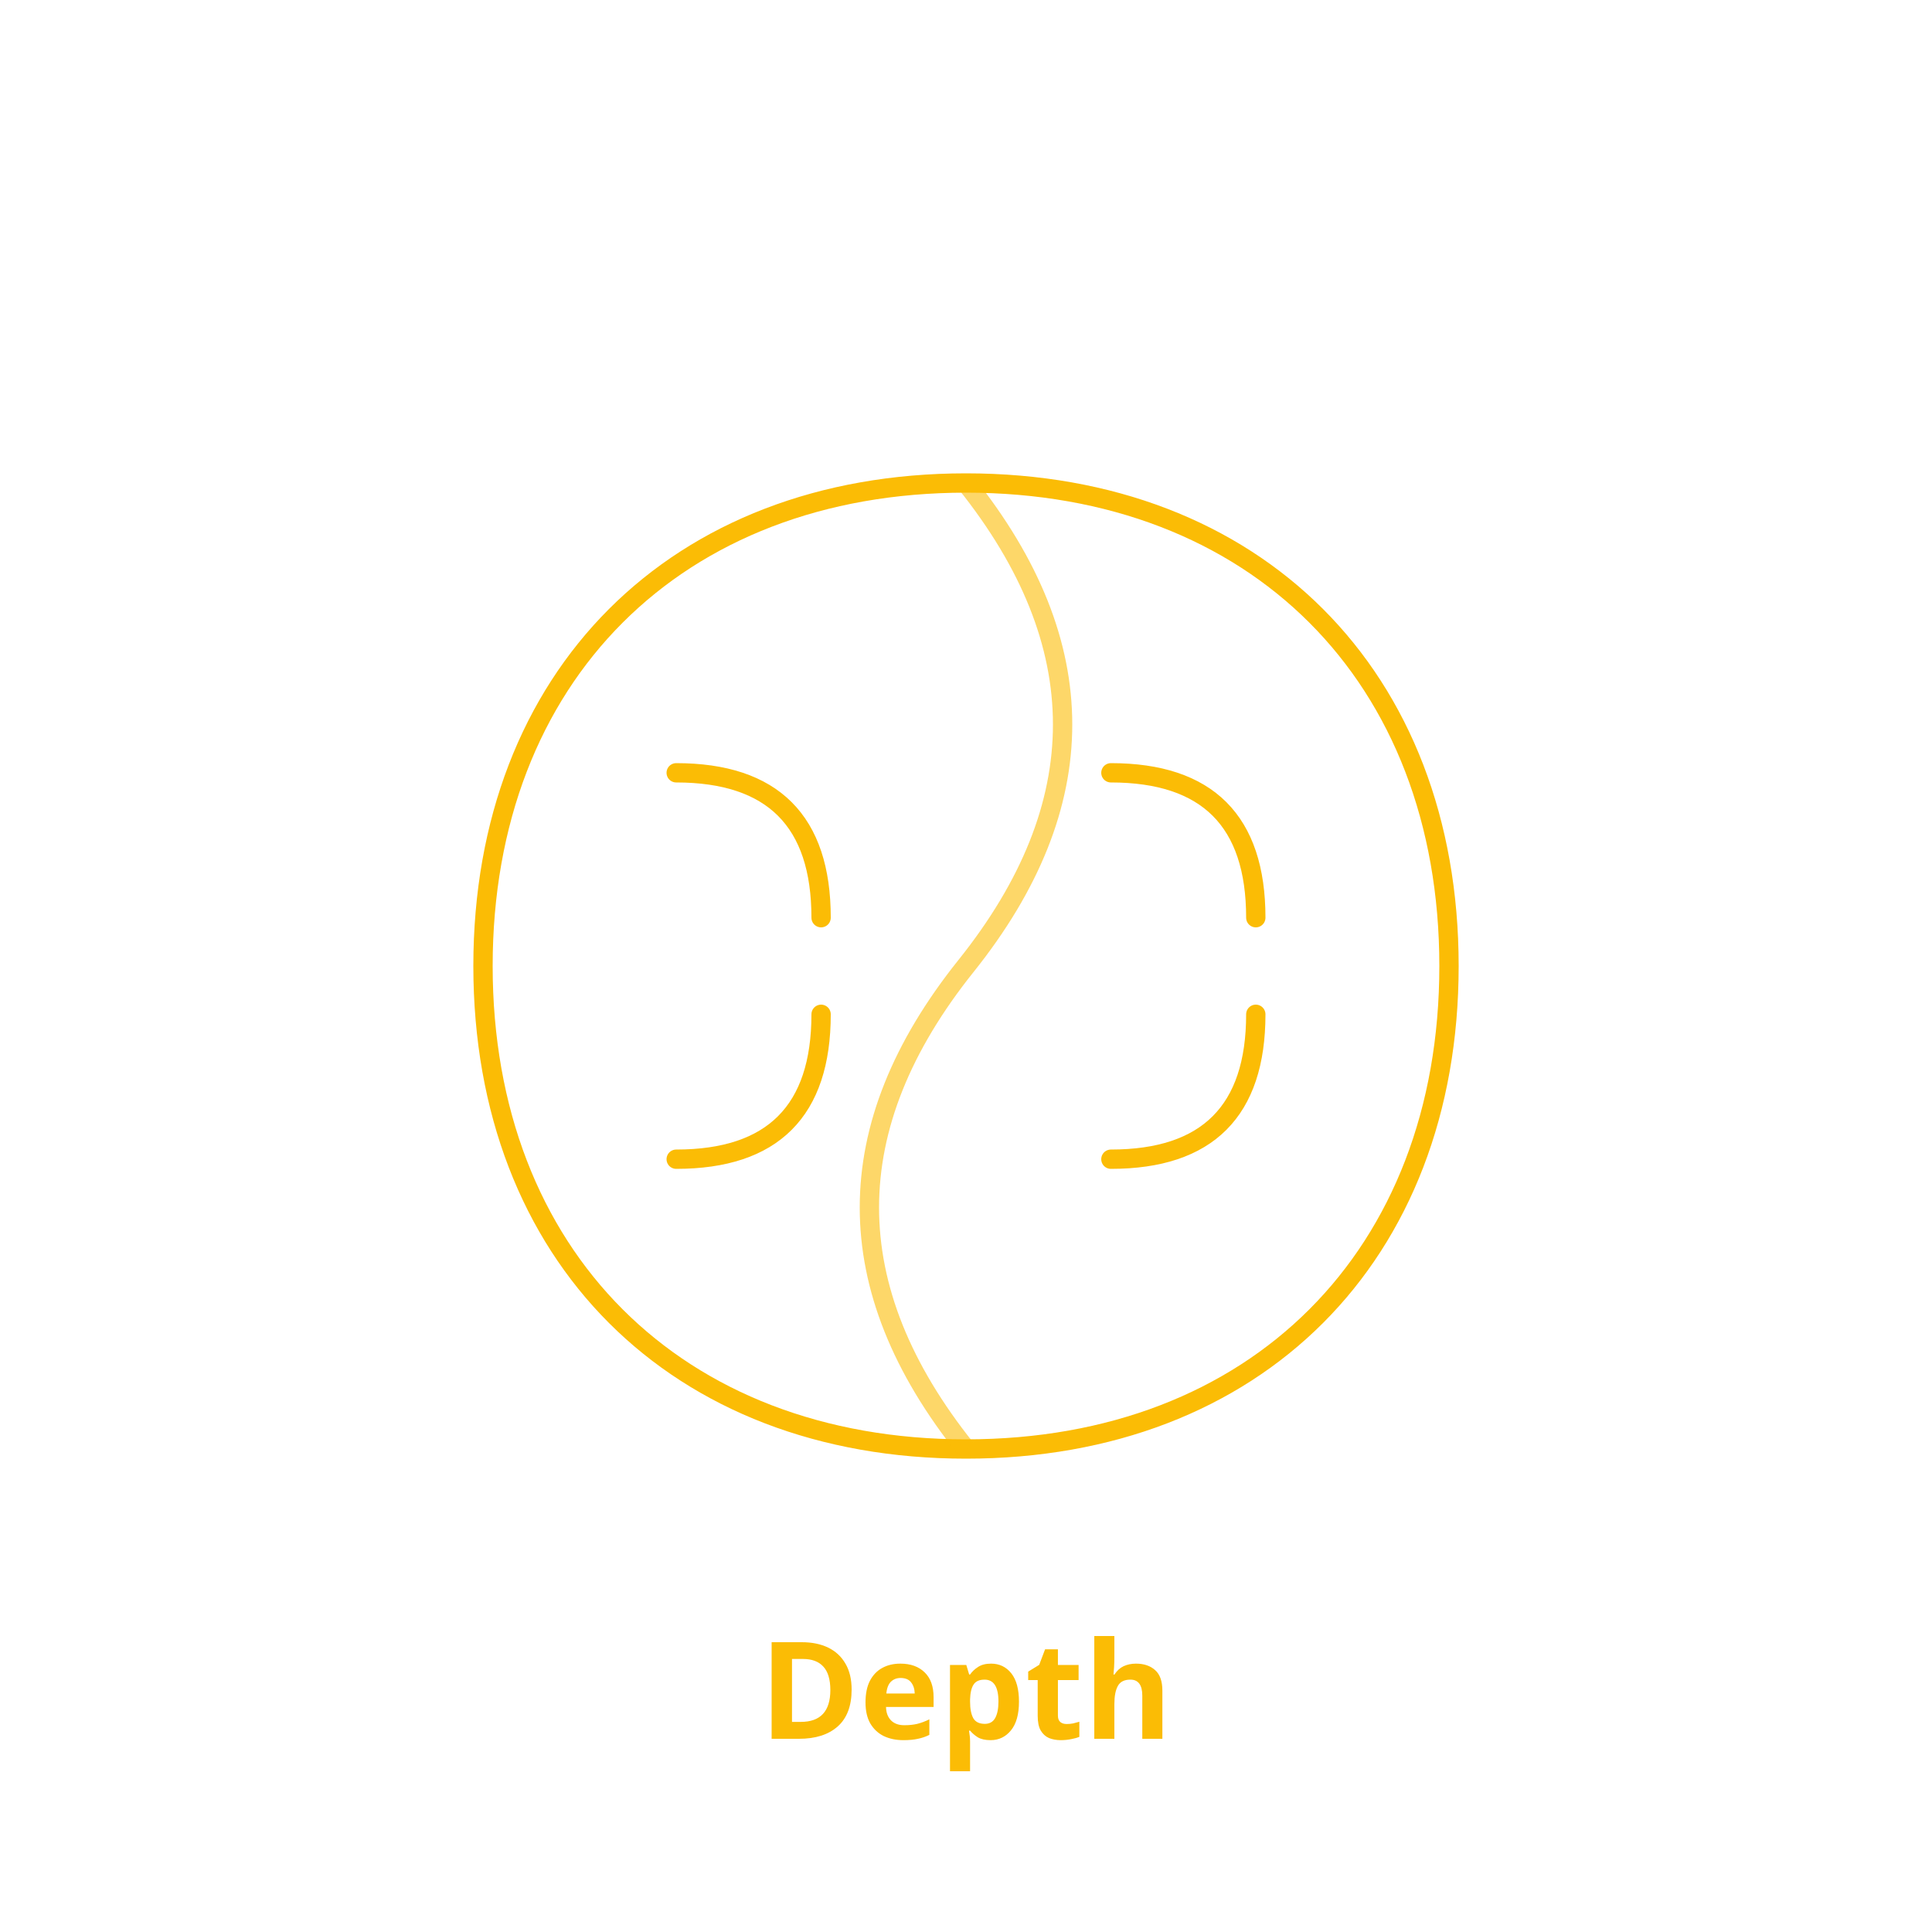
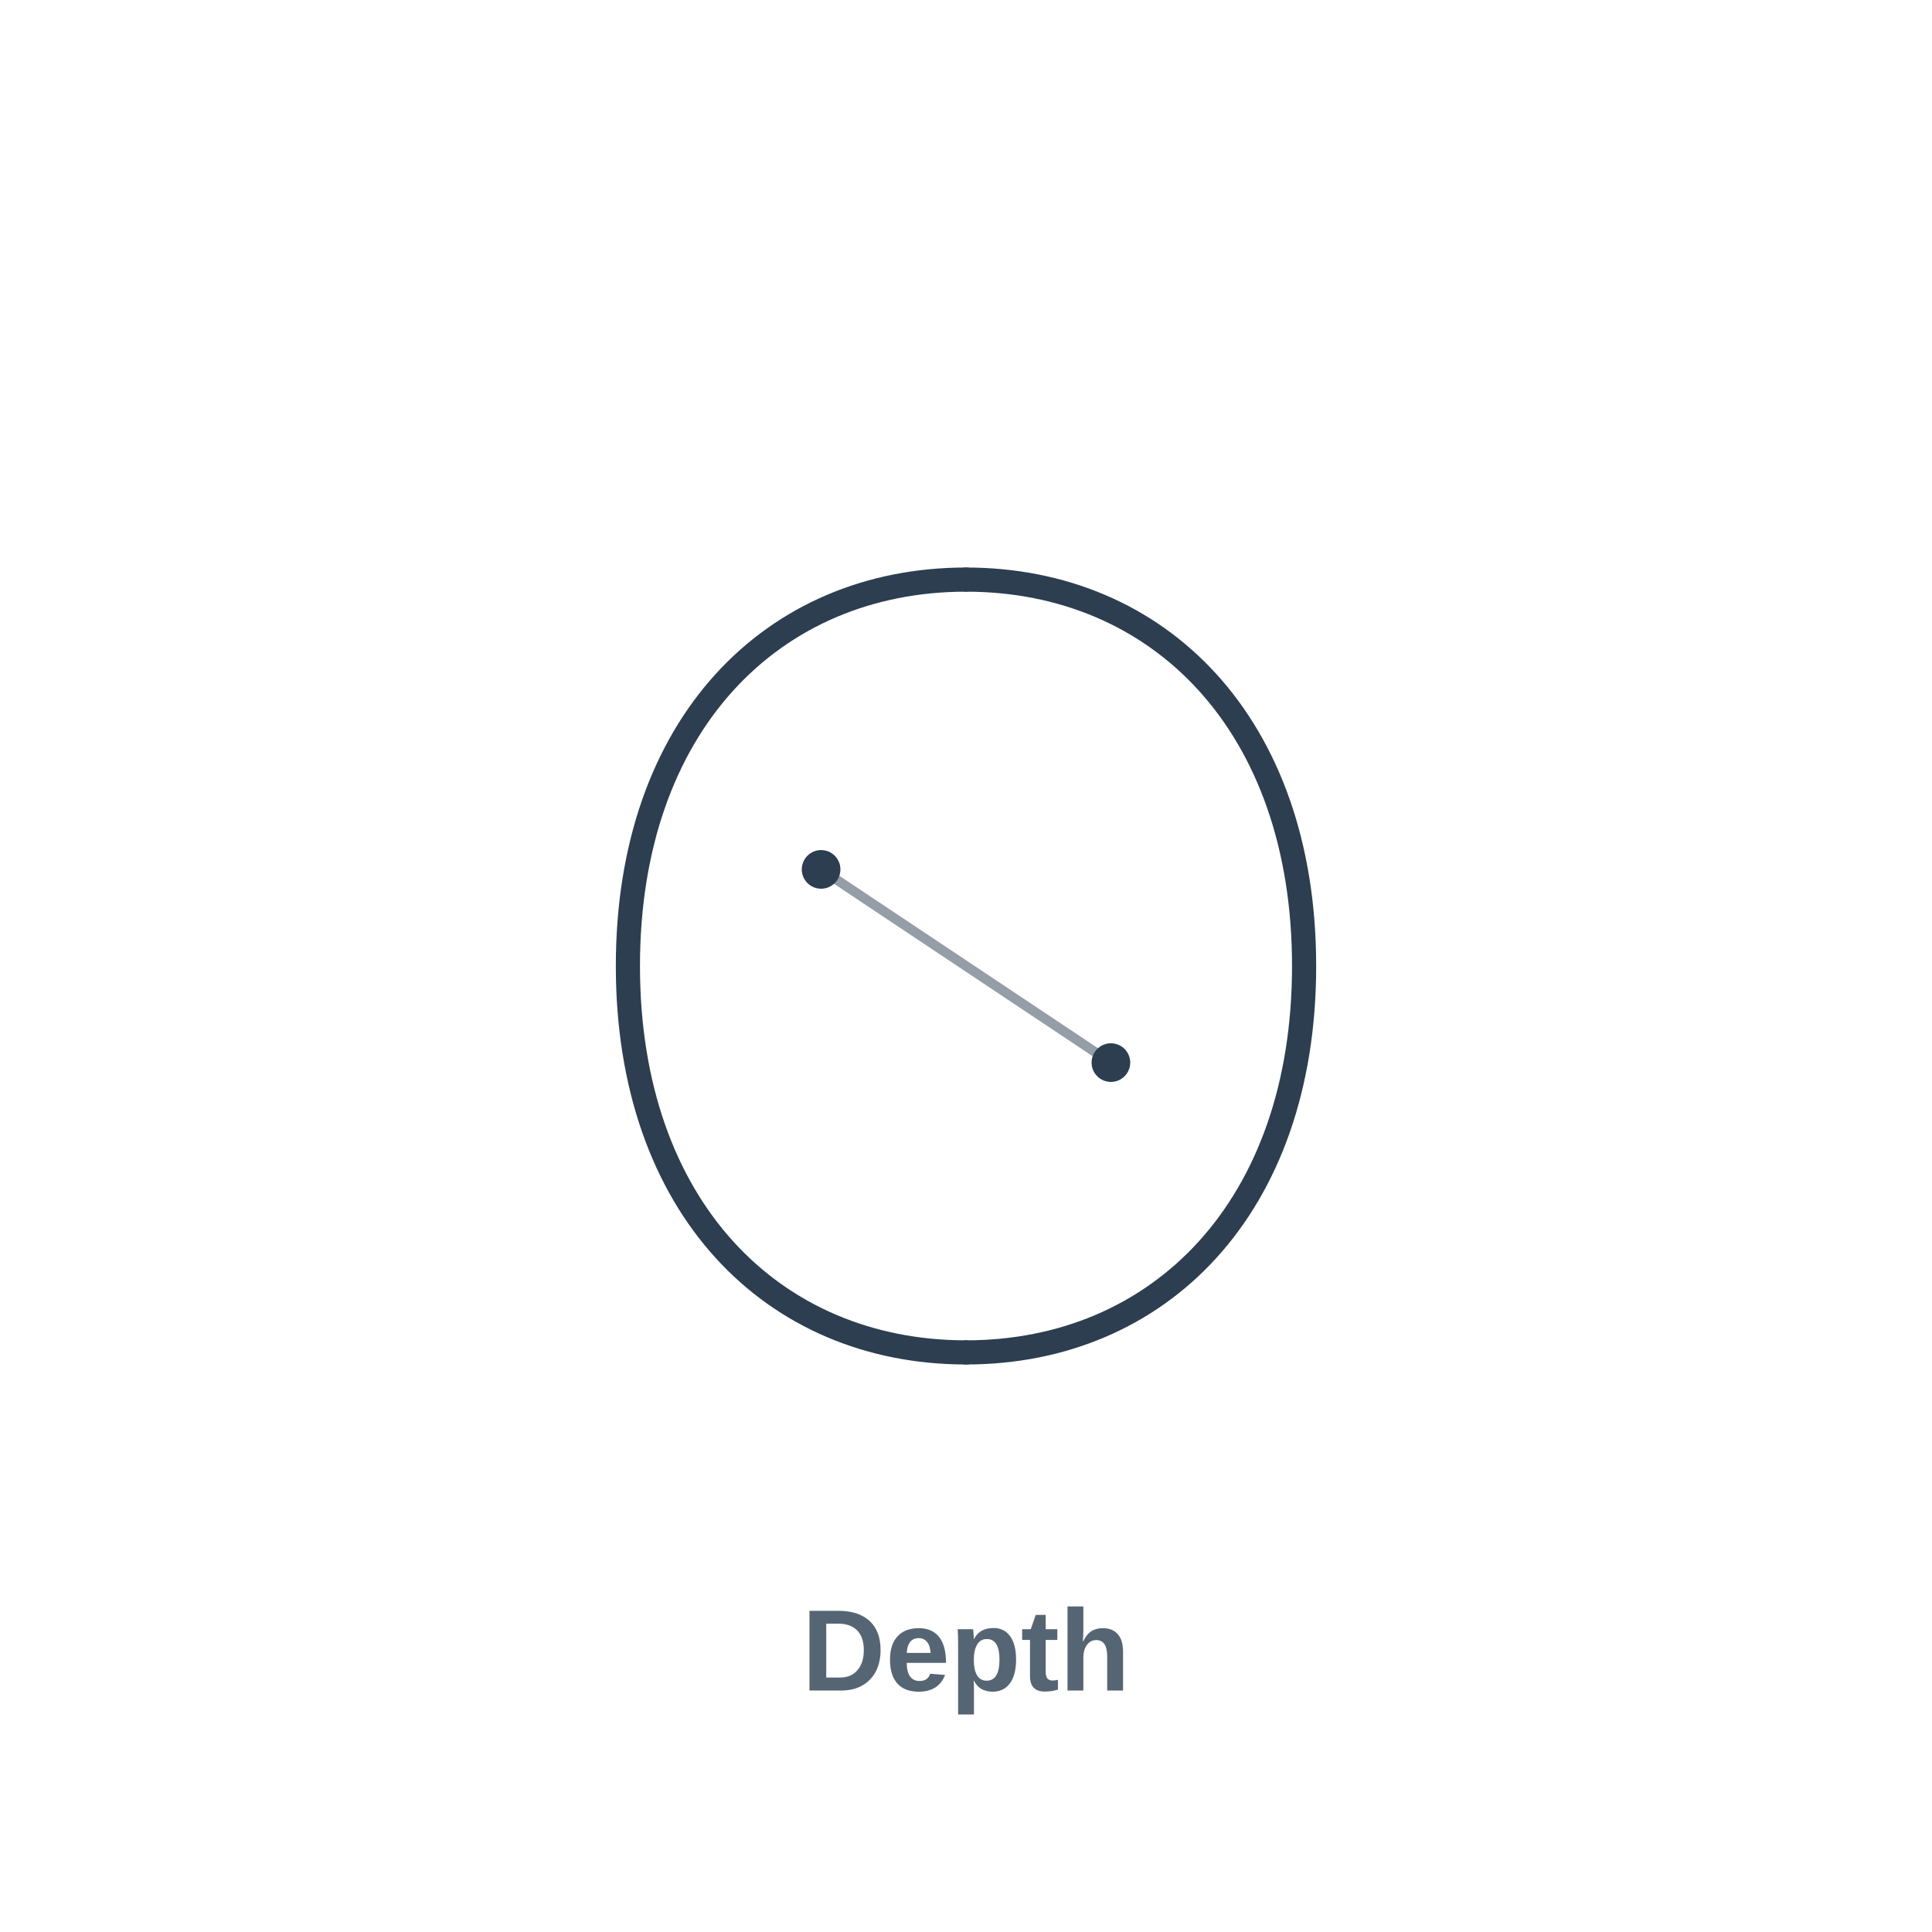
<svg xmlns="http://www.w3.org/2000/svg" id="logo-21" width="200" height="200" viewBox="0 0 200 200">
-   <path d="M100 50 C70 50 50 70 50 100 C50 130 70 150 100 150 C130 150 150 130 150 100 C150 70 130 50 100 50 Z" fill="none" stroke="#FBBC05" stroke-width="2" />
-   <path d="M100 50 Q120 75 100 100 Q80 125 100 150" fill="none" stroke="#FBBC05" stroke-width="2" opacity="0.6" />
-   <path d="M70 80 Q85 80 85 95 M115 80 Q130 80 130 95 M70 120 Q85 120 85 105 M115 120 Q130 120 130 105" fill="none" stroke="#FBBC05" stroke-width="2" stroke-linecap="round" />
-   <text x="100" y="180" font-family="Verdana" font-size="14" text-anchor="middle" font-weight="bold" fill="#FBBC05">Depth</text>
+   <g fill="none" stroke="#2C3E50" stroke-width="2.5" stroke-linecap="round">
+     <path d="M100,60 C80,60 65,75 65,100 C65,125 80,140 100,140" />
+     <path d="M100,60 C120,60 135,75 135,100 C135,125 120,140 100,140" />
+     <circle cx="85" cy="90" r="2" fill="#2C3E50" stroke="none" />
+     <circle cx="115" cy="110" r="2" fill="#2C3E50" stroke="none" />
+     <path d="M85,90 L115,110" stroke-width="1" opacity="0.5" />
+   </g>
+   <text x="100" y="175" font-family="Arial, sans-serif" font-size="12" text-anchor="middle" font-weight="600" fill="#2C3E50" opacity="0.8">Depth</text>
</svg>
